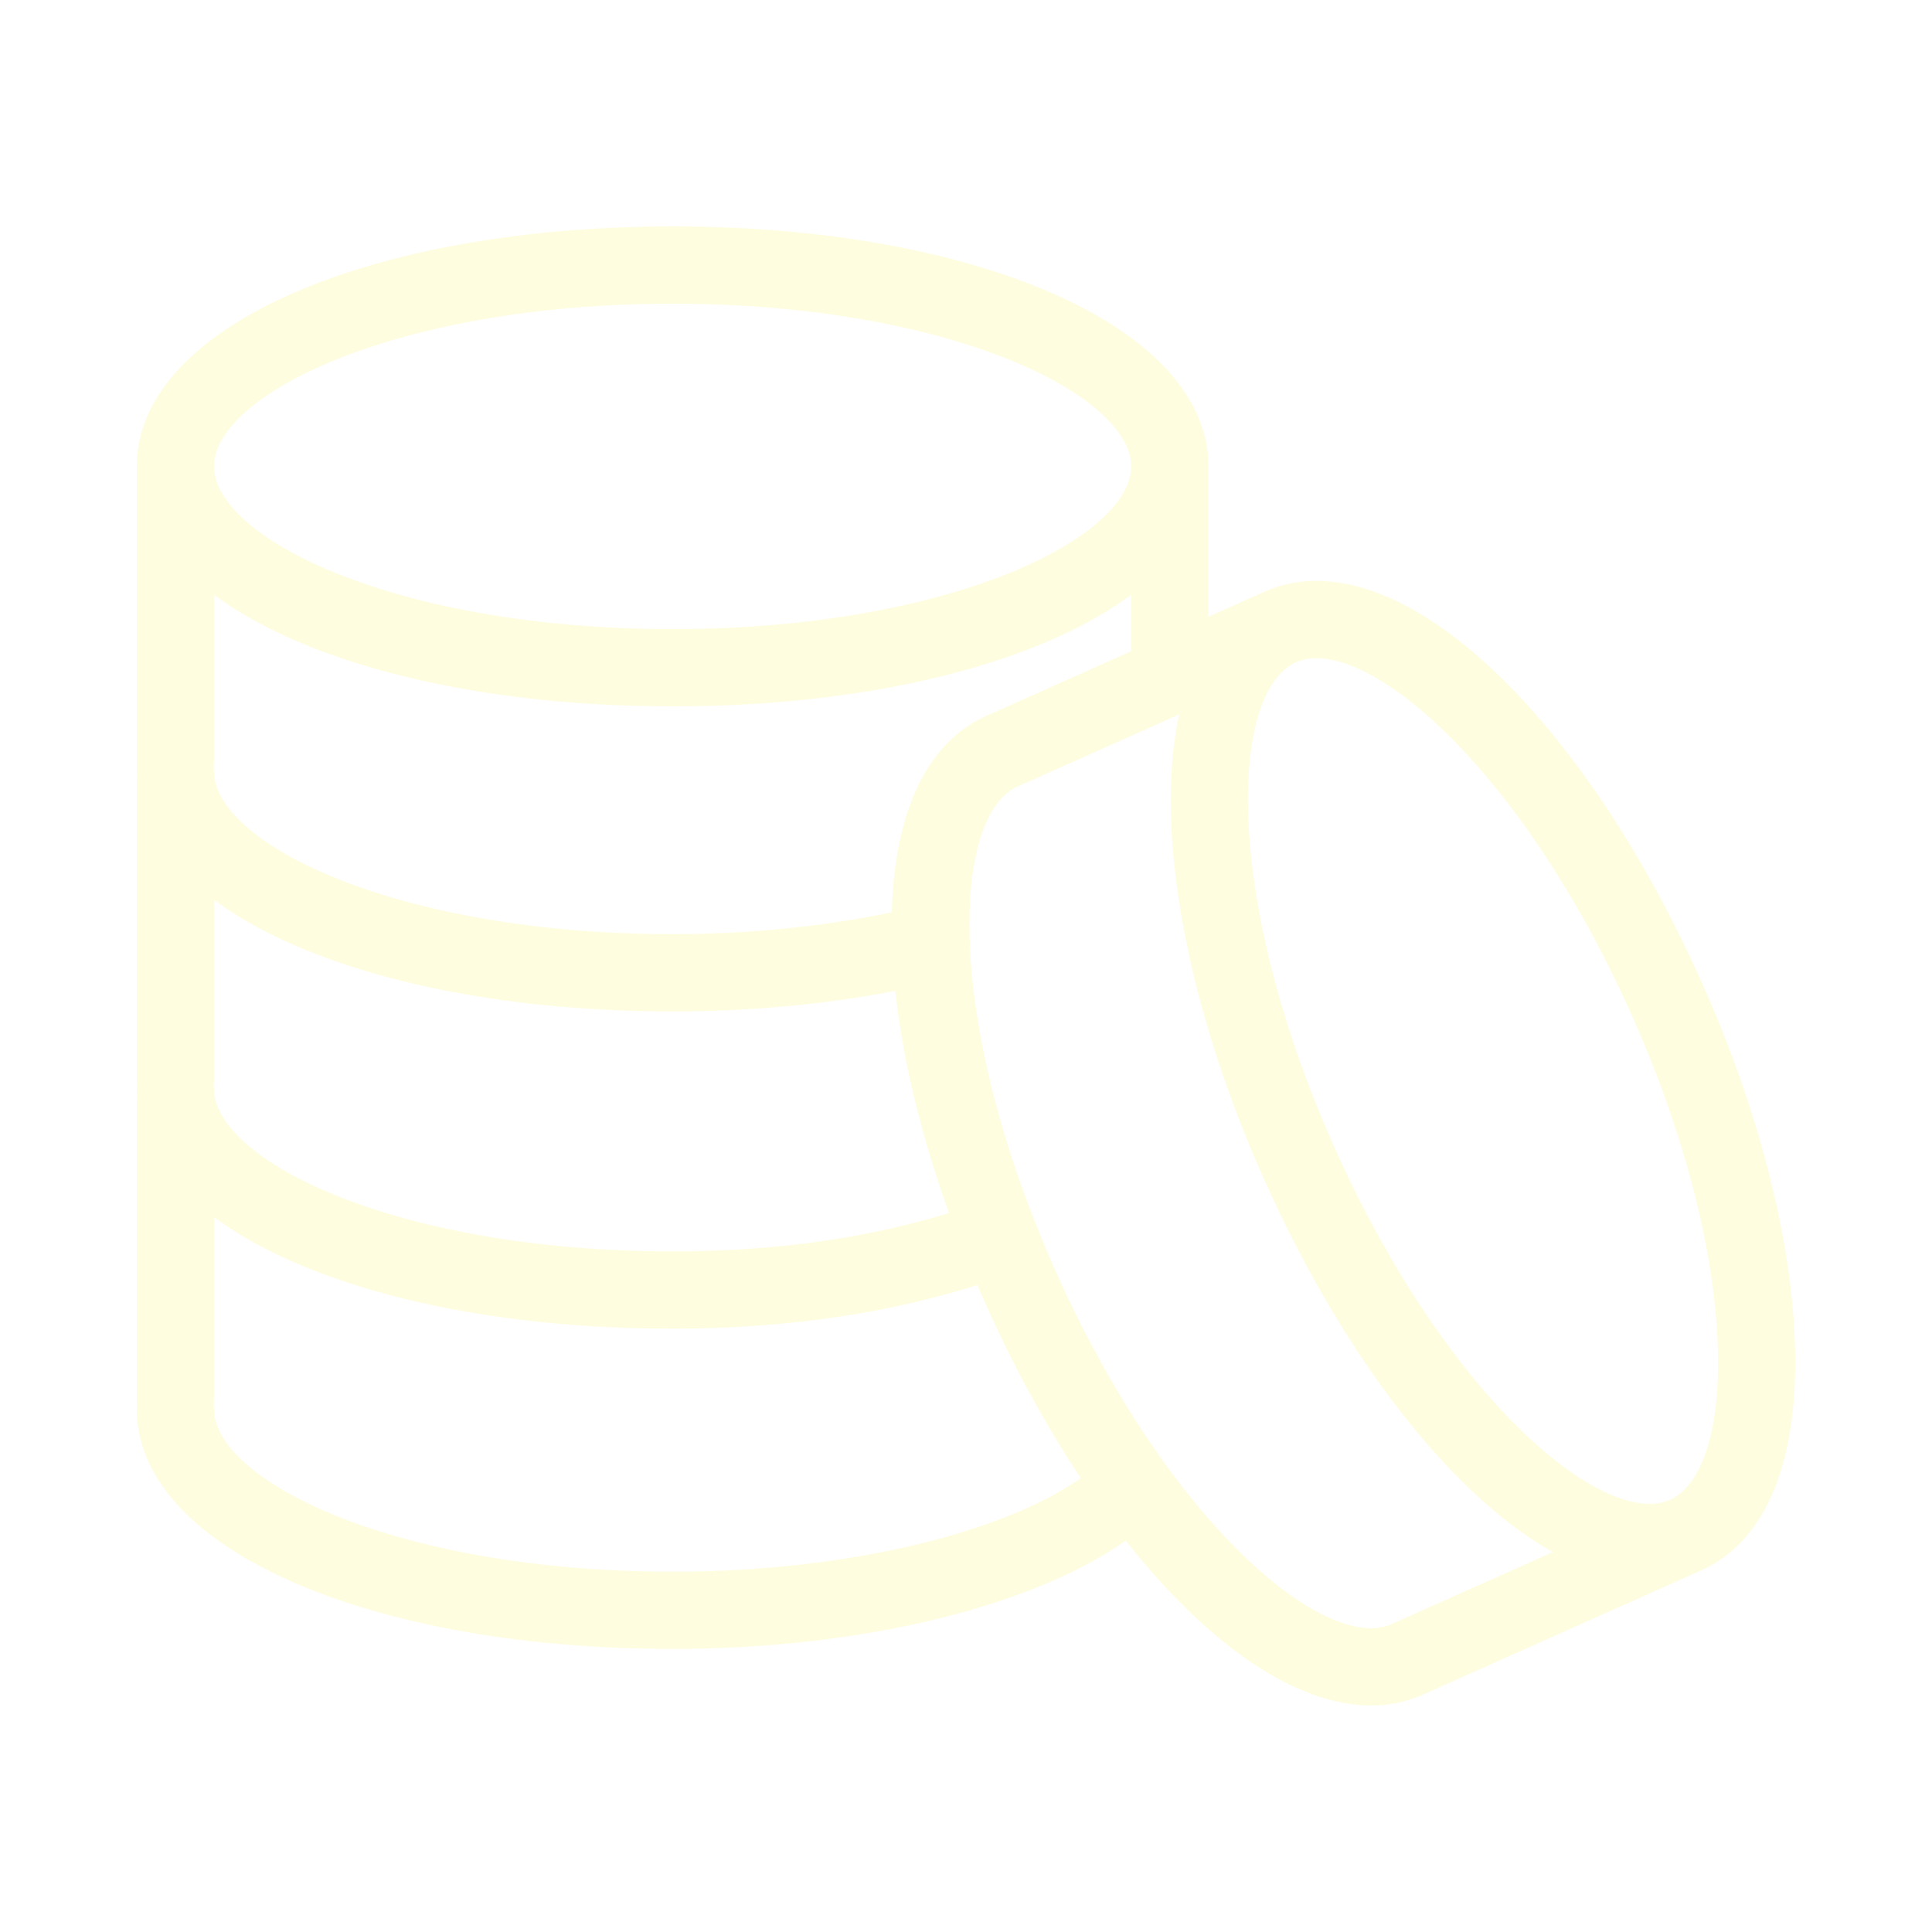
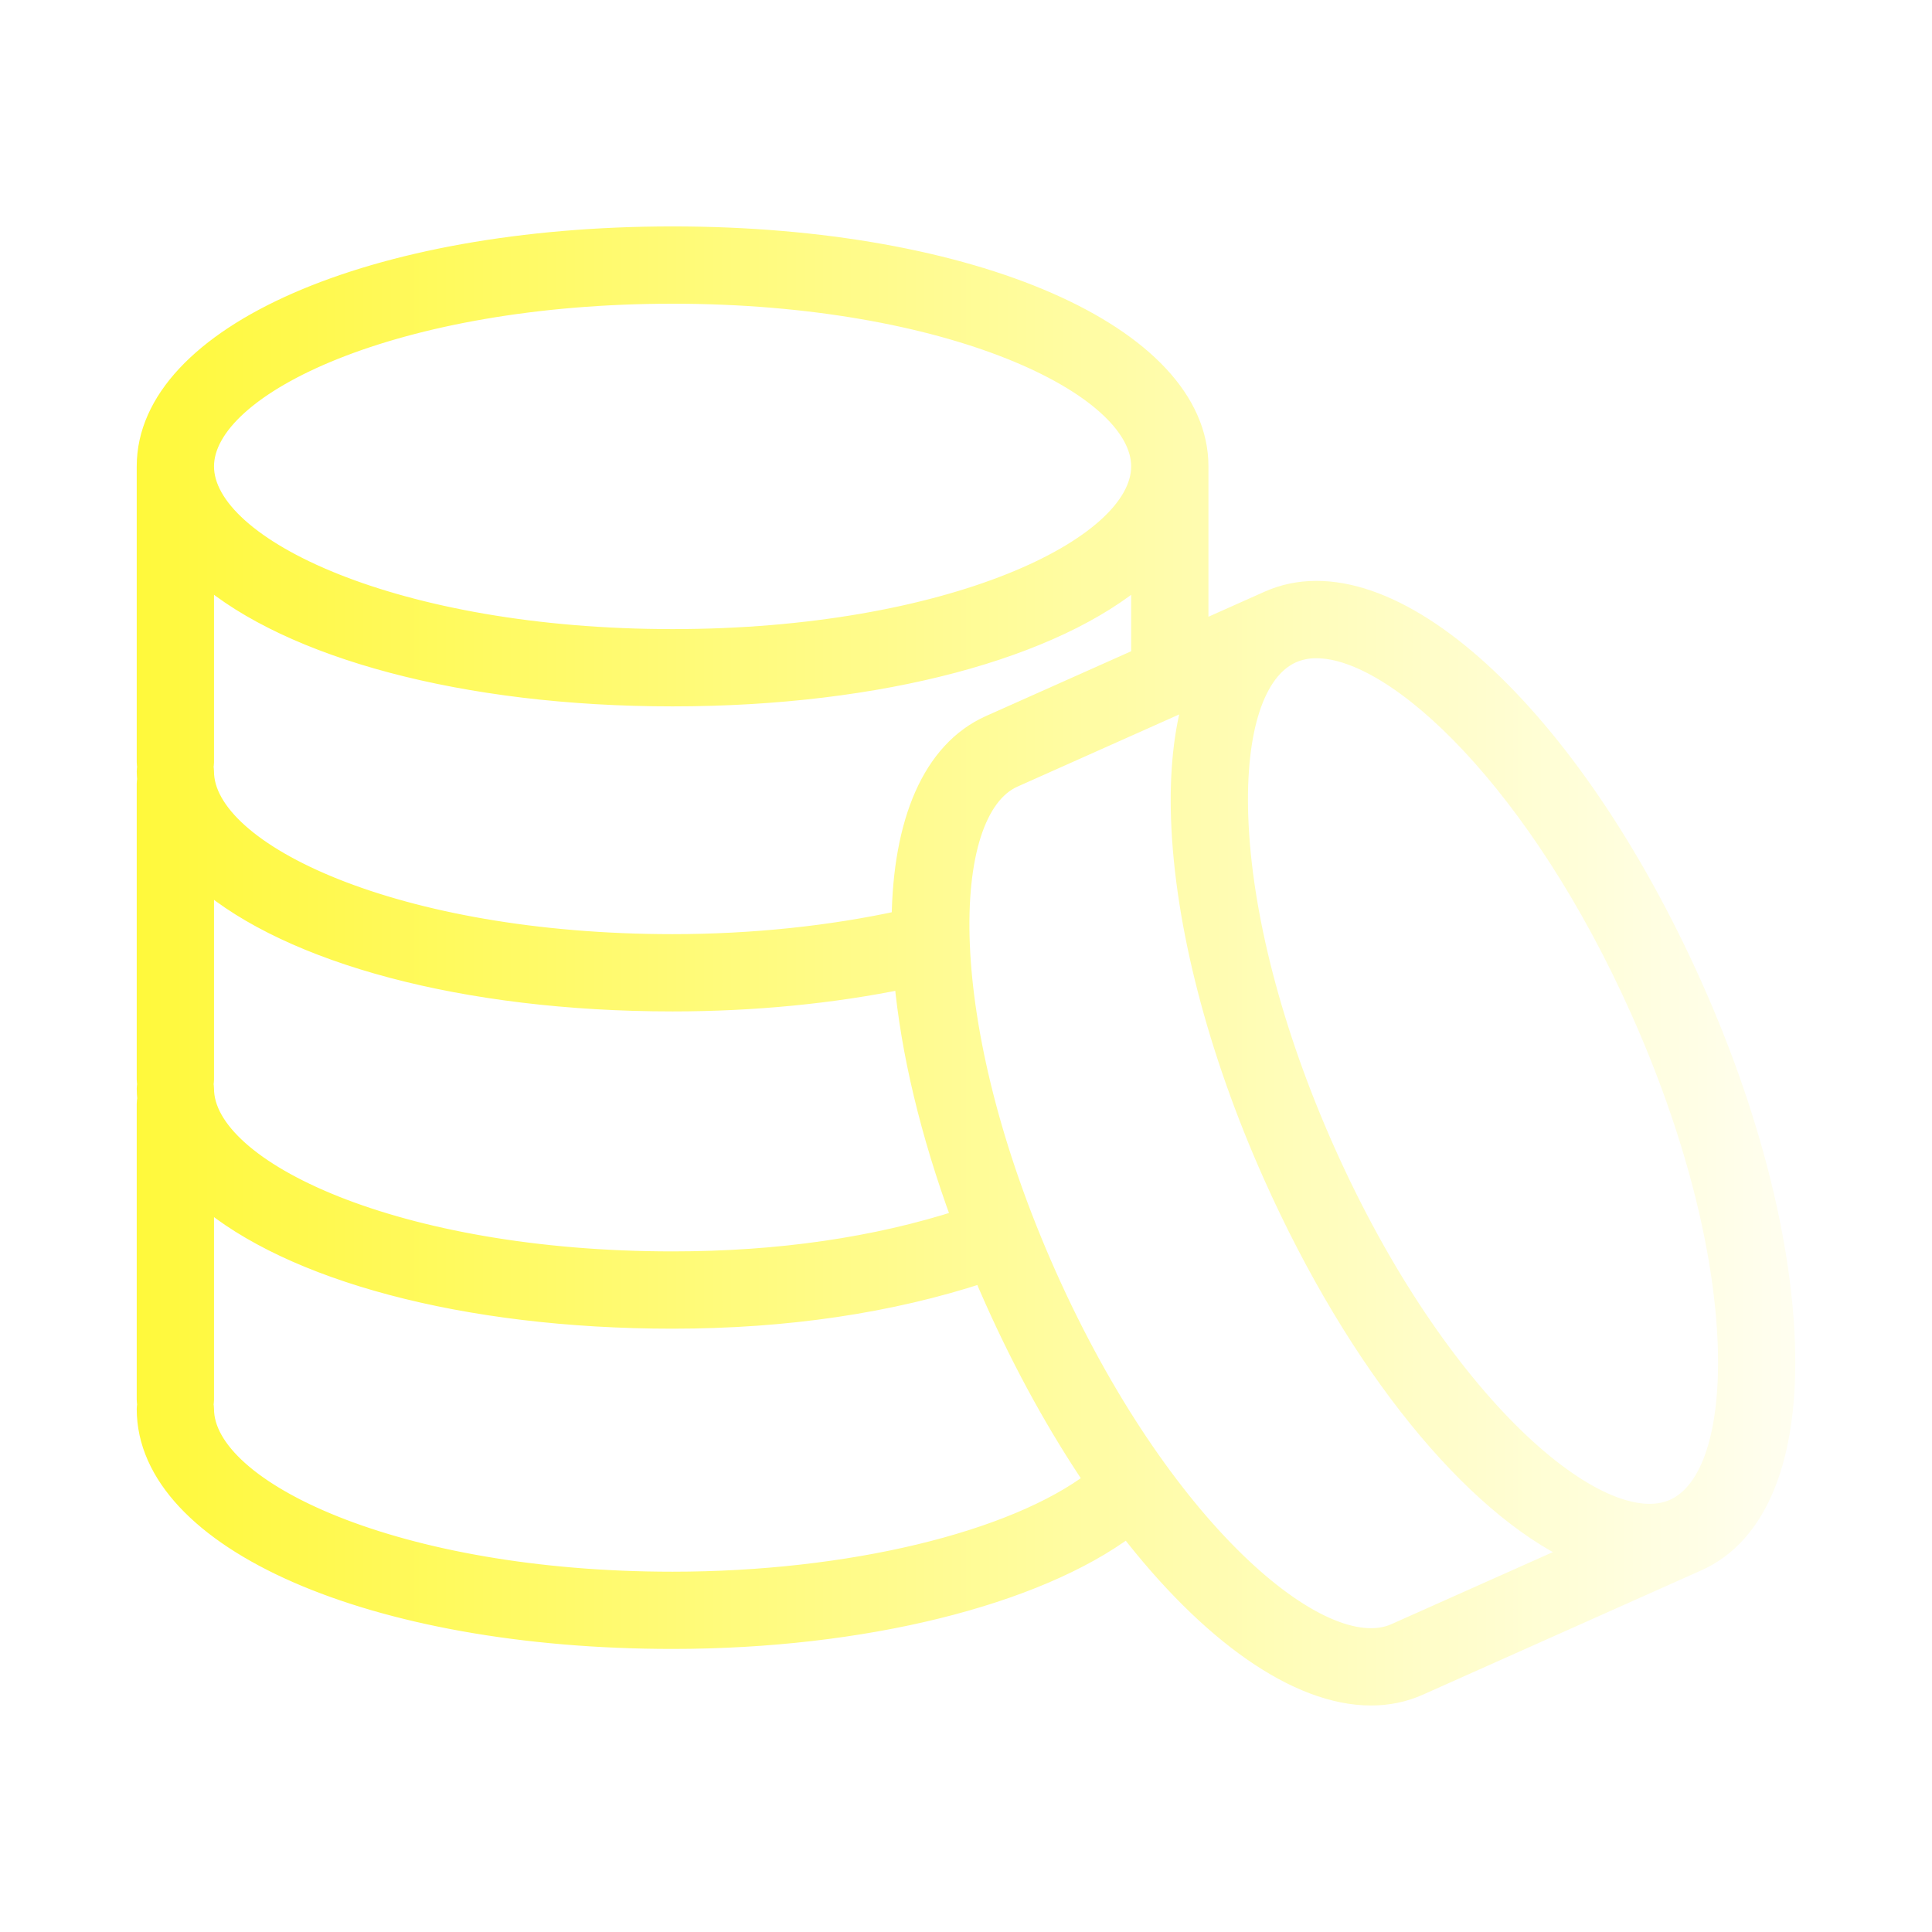
<svg xmlns="http://www.w3.org/2000/svg" viewBox="0 0 100 100" fill-rule="evenodd">
-   <path d="M92.406 69.516c-.191-5.429-1.882-11.971-4.762-18.42-6.33-14.179-15.785-22.786-21.989-20.012l-3.606 1.609v-8.554c0-6.795-11.709-11.92-27.236-11.92S7.577 17.344 7.577 24.139v15.316c0 .081.011.159.024.237-.012.078-.024.156-.024.237 0 .138.013.275.022.411a1.451 1.451 0 0 0-.022.22v15.316c0 .081.011.159.024.237-.012.078-.024.156-.024.237 0 .173.013.344.028.514a1.465 1.465 0 0 0-.028.275v15.314c0 .081.011.159.024.237-.012.078-.024.156-.024.237 0 6.796 11.709 11.921 27.236 11.921 9.841 0 18.813-2.241 23.554-5.788 4.231 5.485 8.783 8.716 12.594 8.716.871 0 1.704-.168 2.484-.517l14.417-6.437c3.138-1.396 4.752-5.413 4.544-11.306zM34.813 15.22c14.283 0 24.236 4.701 24.236 8.92 0 4.22-9.954 8.922-24.236 8.922S10.577 28.36 10.577 24.14c0-4.219 9.953-8.92 24.236-8.92zM10.577 39.456V29.75c4.437 3.816 13.405 6.312 24.236 6.312 10.832 0 19.8-2.496 24.236-6.312v4.283l-7.816 3.488c-3.005 1.344-4.527 5.041-4.583 10.105-3.618.789-7.667 1.225-11.838 1.225-14.283 0-24.236-4.701-24.236-8.92 0-.081-.011-.159-.024-.237.013-.079.025-.157.025-.238zm0 16.422V45.54c4.437 3.815 13.405 6.311 24.236 6.311 4.18 0 8.277-.401 11.969-1.163.34 3.71 1.335 7.945 2.985 12.418-4.432 1.433-9.45 2.166-14.954 2.166-14.283 0-24.236-4.701-24.236-8.92 0-.081-.011-.159-.024-.237.012-.078.024-.156.024-.237zm24.236 25.973c-14.283 0-24.236-4.702-24.236-8.921 0-.081-.011-.159-.024-.237.012-.078.024-.156.024-.237V61.961c4.437 3.815 13.405 6.311 24.236 6.311 5.892 0 11.28-.804 16.056-2.373.189.45.385.901.587 1.353 1.563 3.501 3.32 6.646 5.168 9.38-4.136 3.151-12.653 5.219-21.811 5.219zm37.41 2.672c-3.854 1.72-12.204-5.452-18.027-18.494s-5.589-24.048-1.741-25.768l9.319-4.159c-.516 1.743-.747 3.854-.661 6.292.191 5.43 1.882 11.972 4.762 18.422 4.419 9.897 10.357 17.062 15.653 19.554l-9.305 4.153zm14.417-6.436c-3.851 1.716-12.203-5.452-18.026-18.494-2.726-6.106-4.325-12.252-4.503-17.305-.159-4.523.85-7.608 2.768-8.465a3.067 3.067 0 0 1 1.261-.252c4.211 0 11.517 6.988 16.767 18.748 2.726 6.105 4.325 12.25 4.503 17.303.157 4.523-.852 7.608-2.77 8.465z" fill="#fffddf" stroke-width="1" stroke="#fffddf" />
+   <linearGradient id="gradient" gradientUnits="userSpaceOnUse" x1="0" y1="0" x2="100" y2="0">
+     <stop offset="0%" stop-color="#fff82d" />
+     <stop offset="100%" stop-color="#ffffff" />
+   </linearGradient>
+   <path d="M92.406 69.516c-.191-5.429-1.882-11.971-4.762-18.42-6.33-14.179-15.785-22.786-21.989-20.012l-3.606 1.609v-8.554c0-6.795-11.709-11.92-27.236-11.92S7.577 17.344 7.577 24.139v15.316c0 .081.011.159.024.237-.012.078-.024.156-.024.237 0 .138.013.275.022.411a1.451 1.451 0 0 0-.022.22v15.316c0 .081.011.159.024.237-.012.078-.024.156-.024.237 0 .173.013.344.028.514a1.465 1.465 0 0 0-.028.275v15.314c0 .081.011.159.024.237-.012.078-.024.156-.024.237 0 6.796 11.709 11.921 27.236 11.921 9.841 0 18.813-2.241 23.554-5.788 4.231 5.485 8.783 8.716 12.594 8.716.871 0 1.704-.168 2.484-.517l14.417-6.437c3.138-1.396 4.752-5.413 4.544-11.306zM34.813 15.22c14.283 0 24.236 4.701 24.236 8.92 0 4.22-9.954 8.922-24.236 8.922S10.577 28.36 10.577 24.14c0-4.219 9.953-8.92 24.236-8.92zM10.577 39.456V29.75c4.437 3.816 13.405 6.312 24.236 6.312 10.832 0 19.8-2.496 24.236-6.312v4.283l-7.816 3.488c-3.005 1.344-4.527 5.041-4.583 10.105-3.618.789-7.667 1.225-11.838 1.225-14.283 0-24.236-4.701-24.236-8.92 0-.081-.011-.159-.024-.237.013-.079.025-.157.025-.238zm0 16.422V45.54c4.437 3.815 13.405 6.311 24.236 6.311 4.18 0 8.277-.401 11.969-1.163.34 3.71 1.335 7.945 2.985 12.418-4.432 1.433-9.45 2.166-14.954 2.166-14.283 0-24.236-4.701-24.236-8.92 0-.081-.011-.159-.024-.237.012-.078.024-.156.024-.237zm24.236 25.973c-14.283 0-24.236-4.702-24.236-8.921 0-.081-.011-.159-.024-.237.012-.078.024-.156.024-.237V61.961c4.437 3.815 13.405 6.311 24.236 6.311 5.892 0 11.28-.804 16.056-2.373.189.45.385.901.587 1.353 1.563 3.501 3.32 6.646 5.168 9.38-4.136 3.151-12.653 5.219-21.811 5.219zm37.41 2.672c-3.854 1.72-12.204-5.452-18.027-18.494s-5.589-24.048-1.741-25.768l9.319-4.159c-.516 1.743-.747 3.854-.661 6.292.191 5.43 1.882 11.972 4.762 18.422 4.419 9.897 10.357 17.062 15.653 19.554l-9.305 4.153zm14.417-6.436c-3.851 1.716-12.203-5.452-18.026-18.494-2.726-6.106-4.325-12.252-4.503-17.305-.159-4.523.85-7.608 2.768-8.465a3.067 3.067 0 0 1 1.261-.252c4.211 0 11.517 6.988 16.767 18.748 2.726 6.105 4.325 12.25 4.503 17.303.157 4.523-.852 7.608-2.77 8.465z" fill="url(#gradient)" stroke-width="1" stroke="url(#gradient)" />
</svg>
